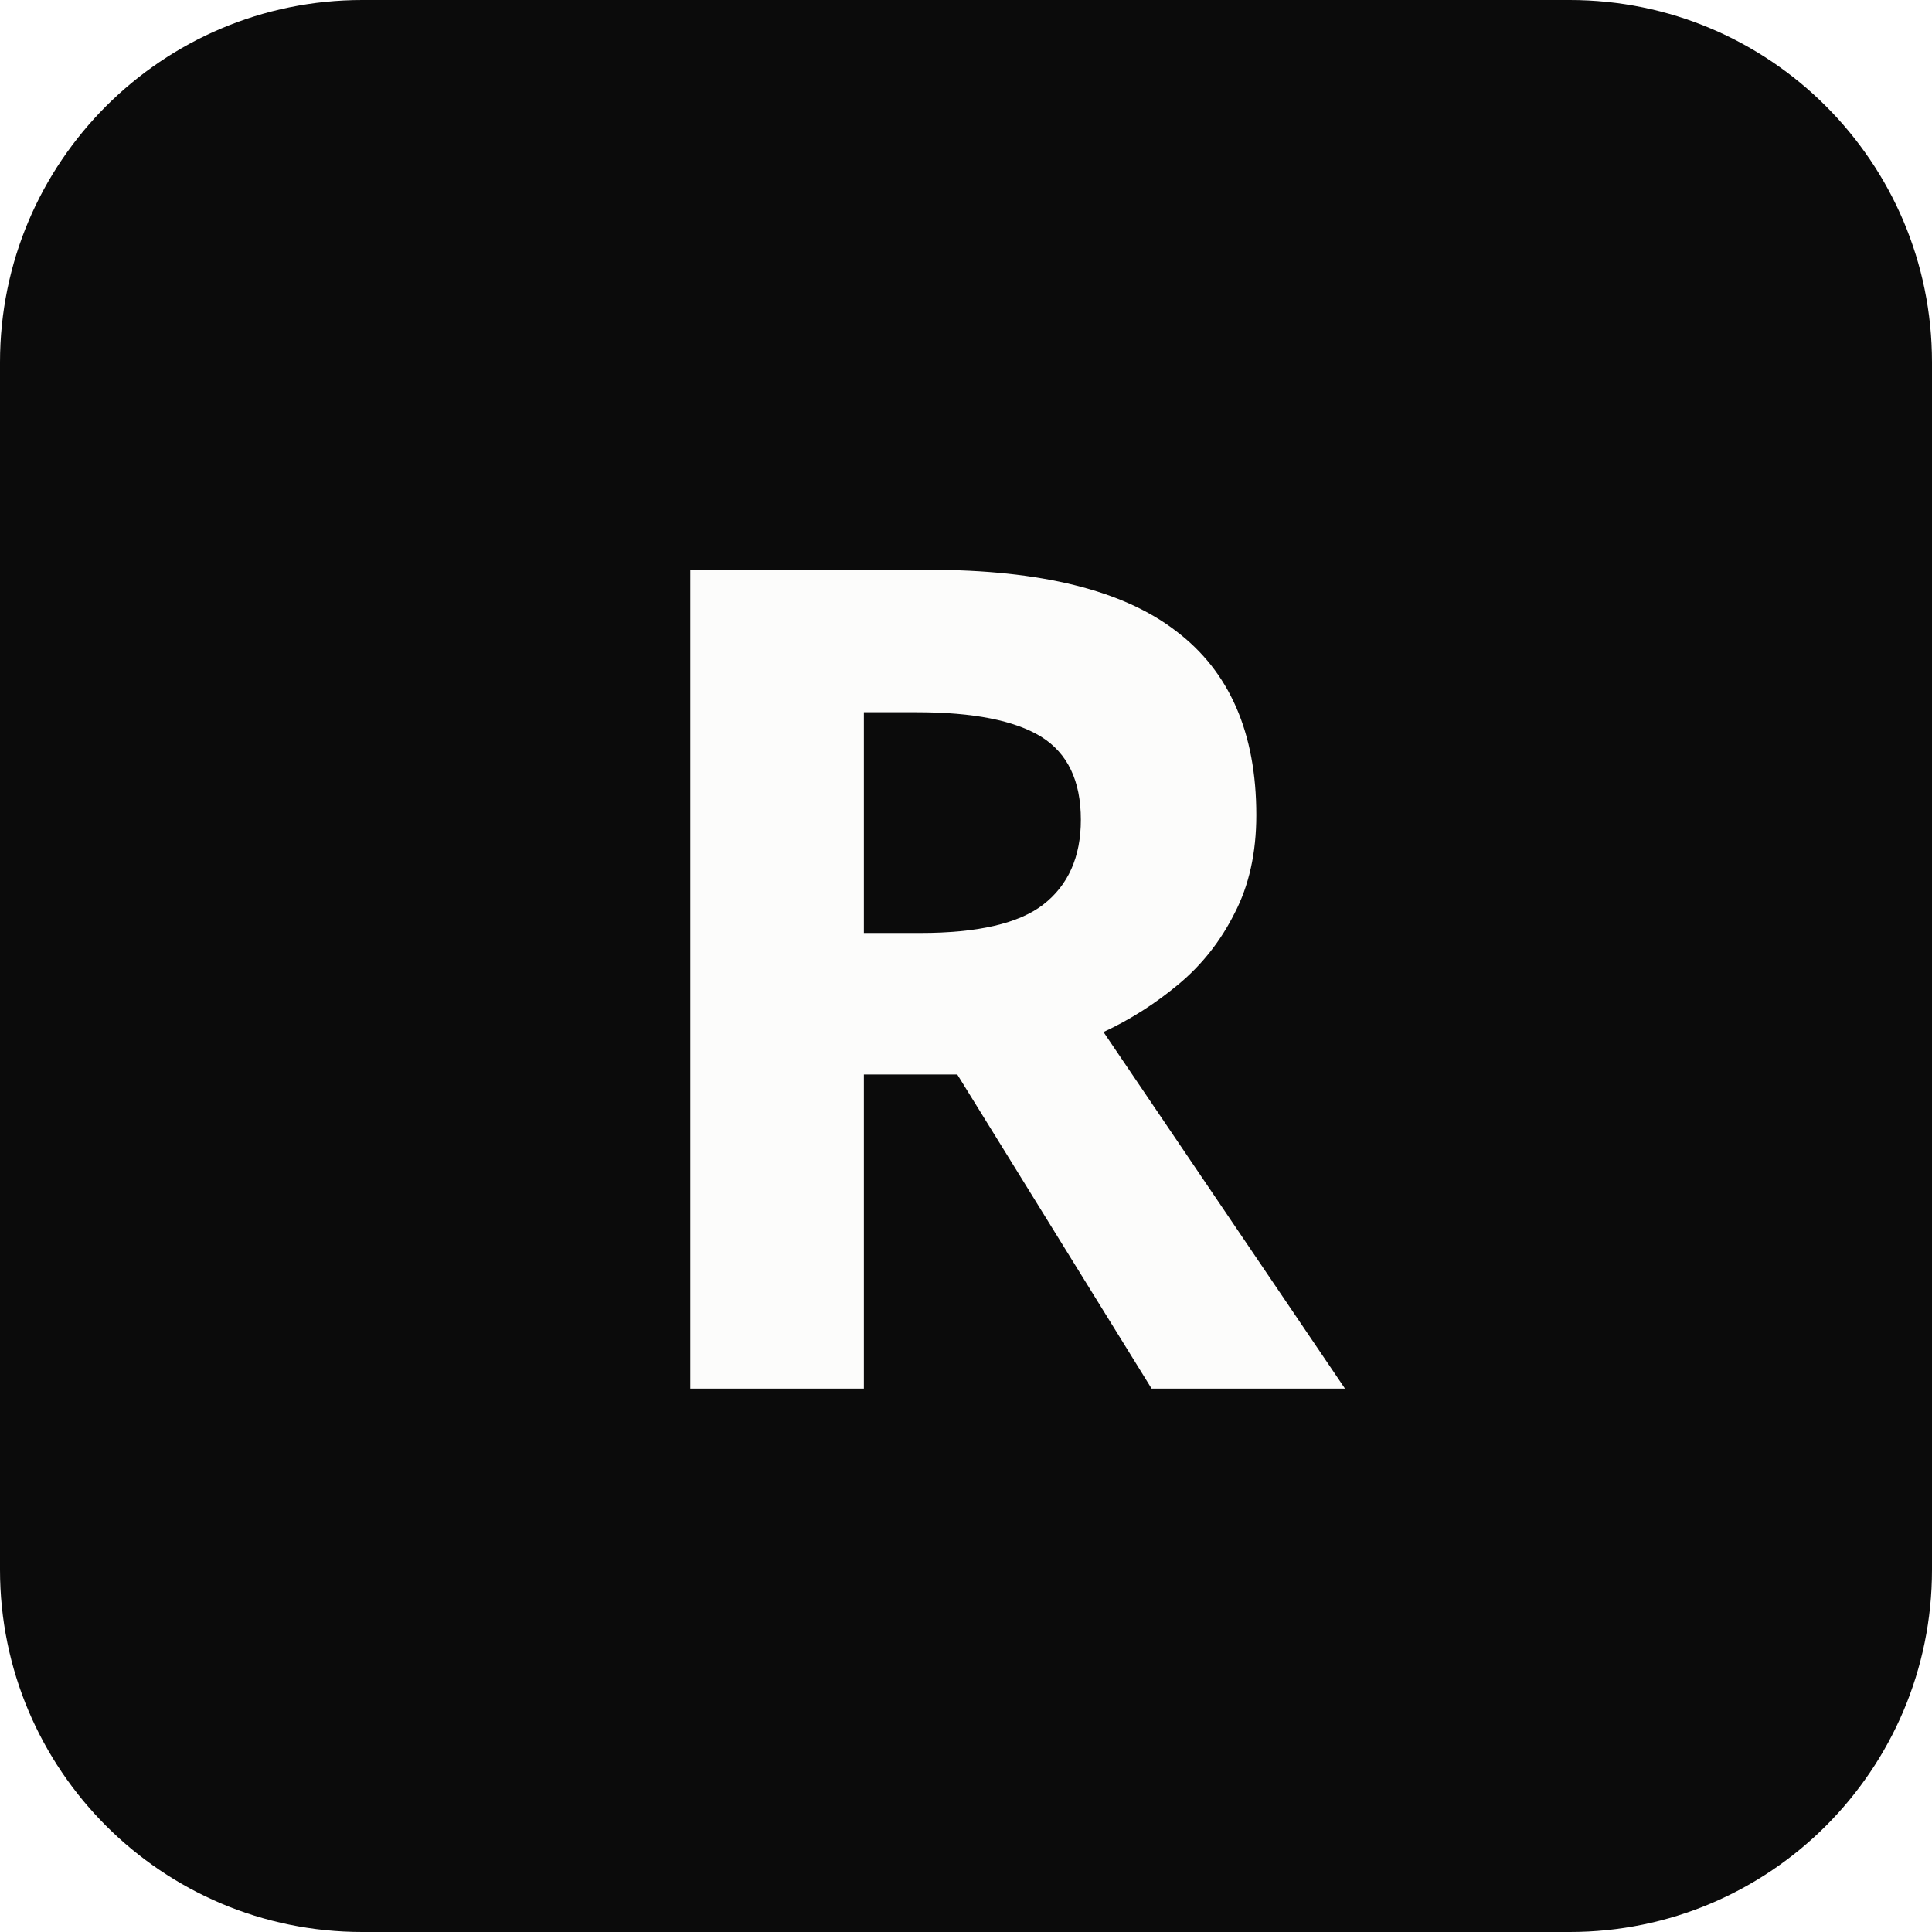
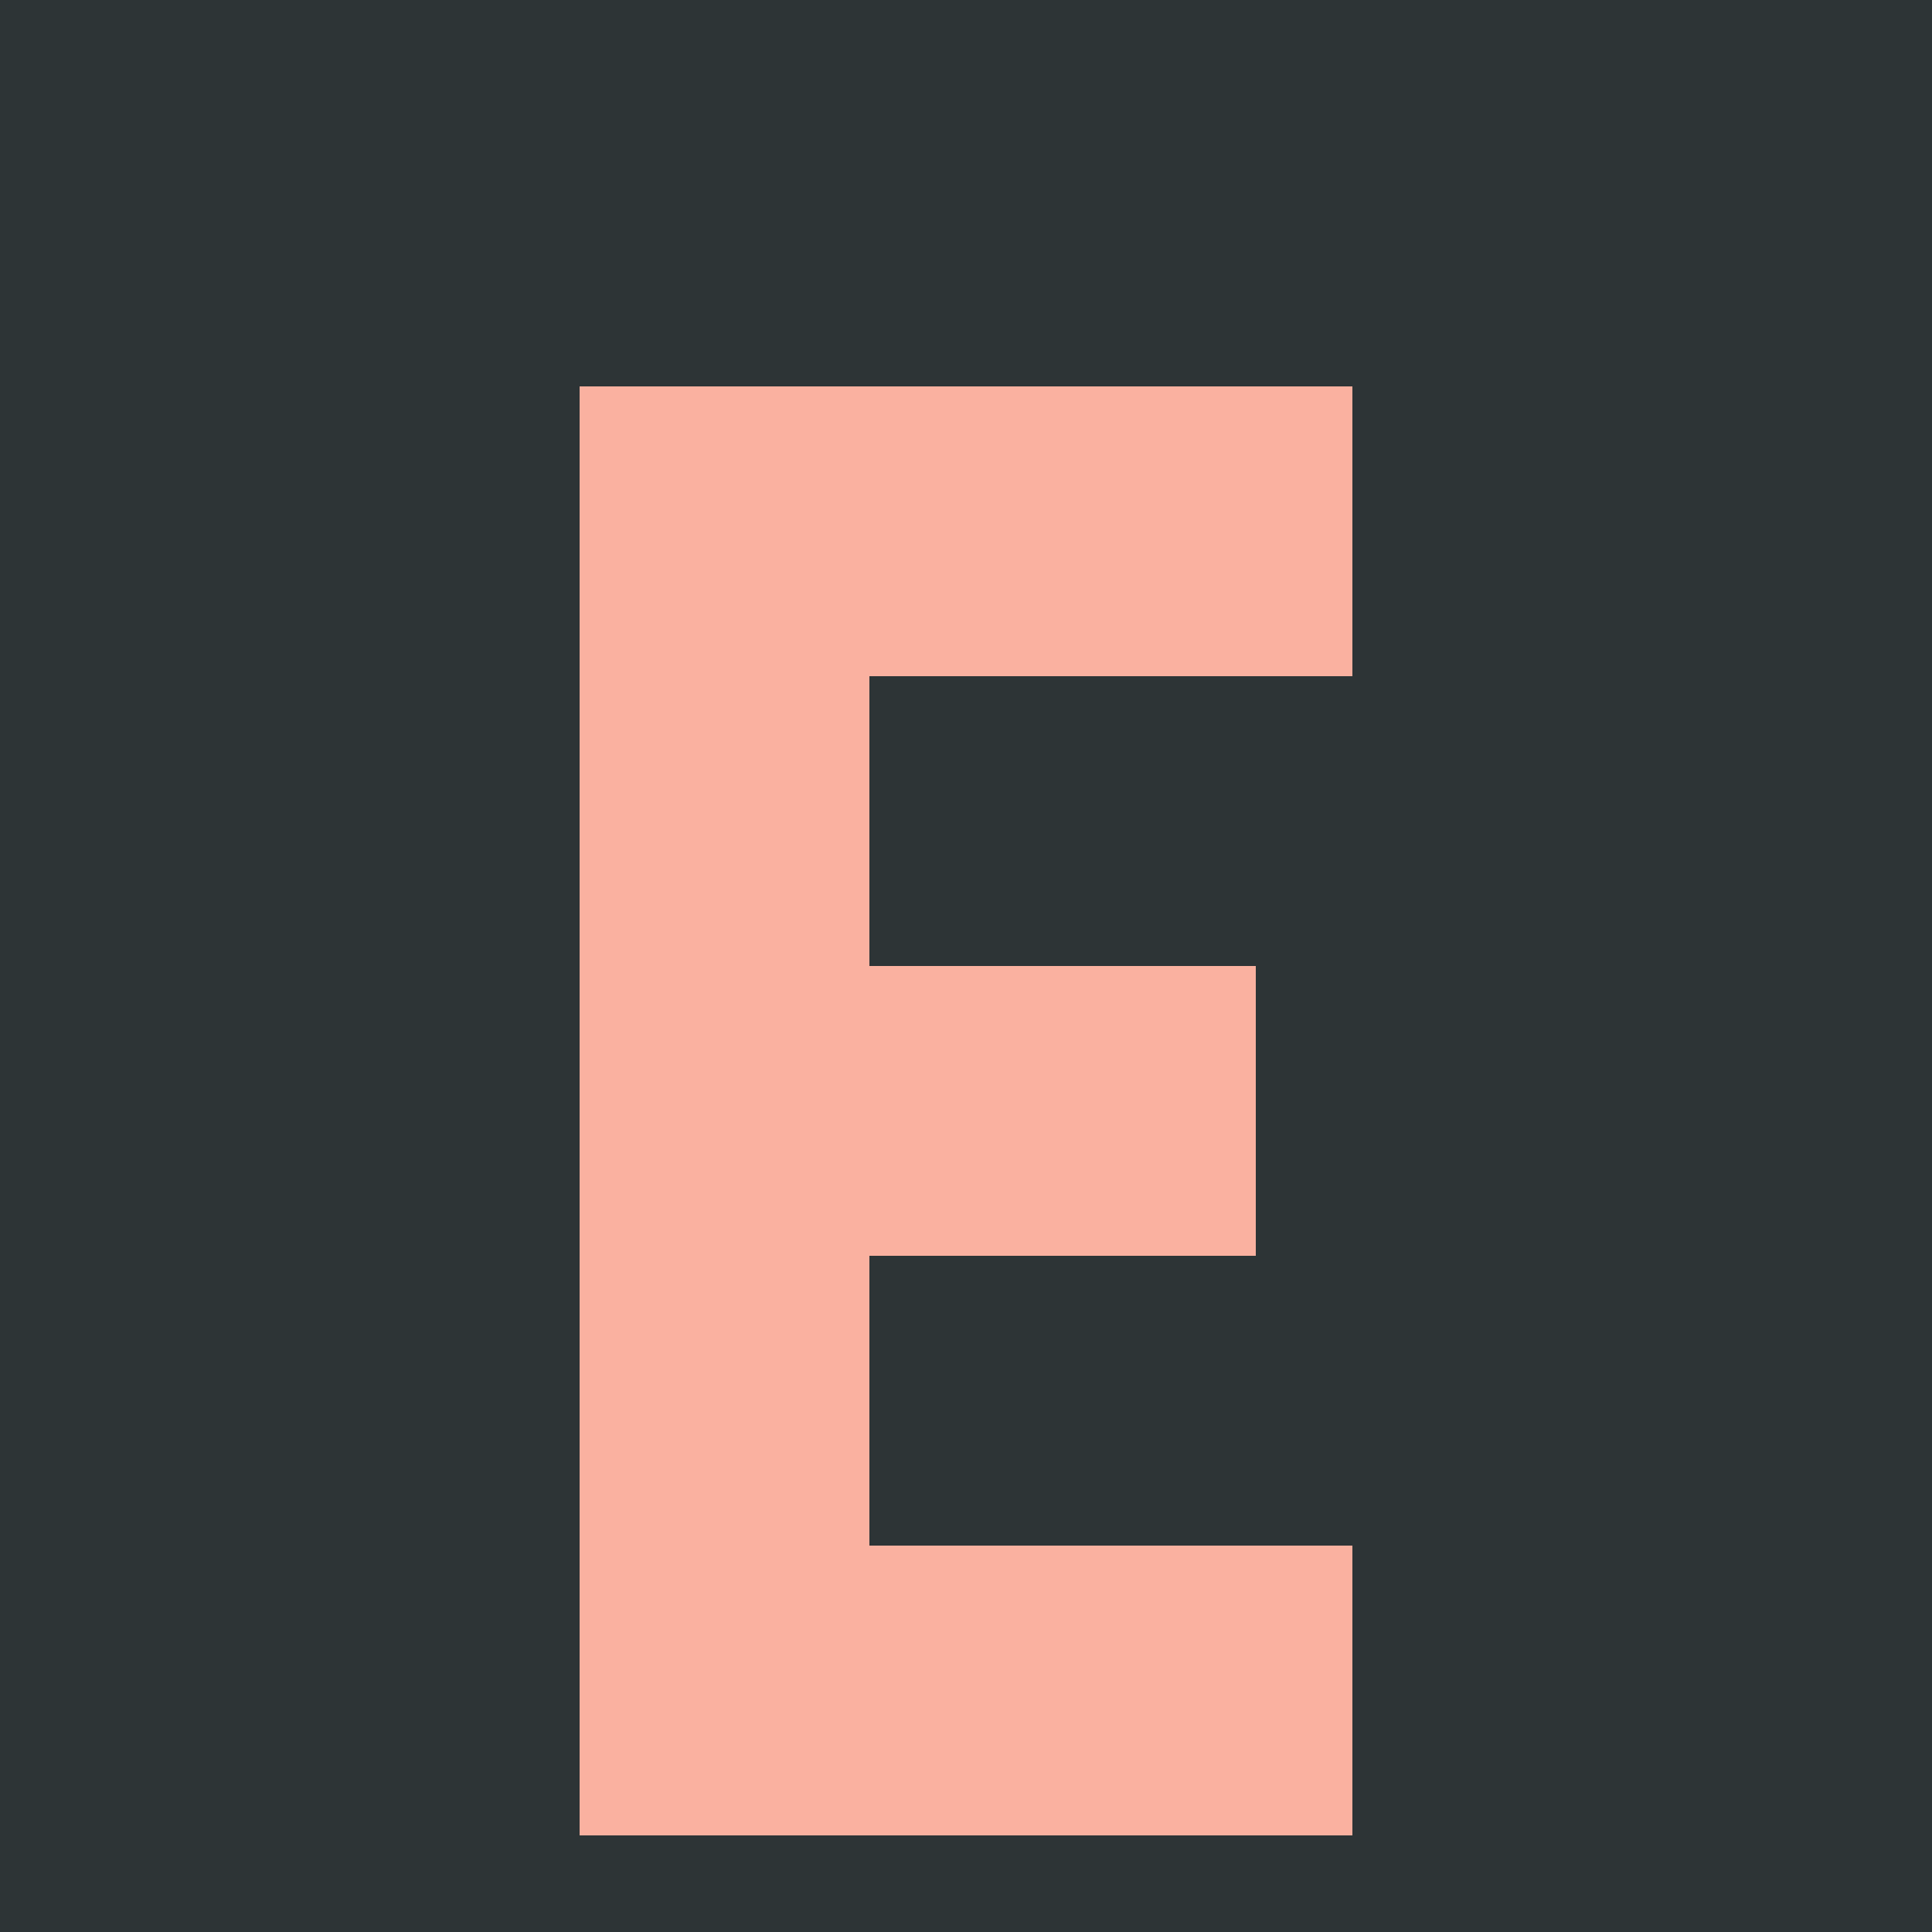
- <svg xmlns="http://www.w3.org/2000/svg" viewBox="0 0 32 32">
-   <rect width="32" height="32" rx="6" fill="#0b0b0b" />
-   <text x="16" y="23" font-family="system-ui, sans-serif" font-size="19" font-weight="700" fill="#fcfcfb" text-anchor="middle">R</text>
+ <svg xmlns="http://www.w3.org/2000/svg" viewBox="0 0 100 100" width="100" height="100">
+   <rect width="100" height="100" fill="#2d3436" />
+   <path d="M30 20 h40 v15 h-25 v15 h20 v15 h-20 v15 h25 v15 h-40 z" fill="#fab1a0" />
</svg>
